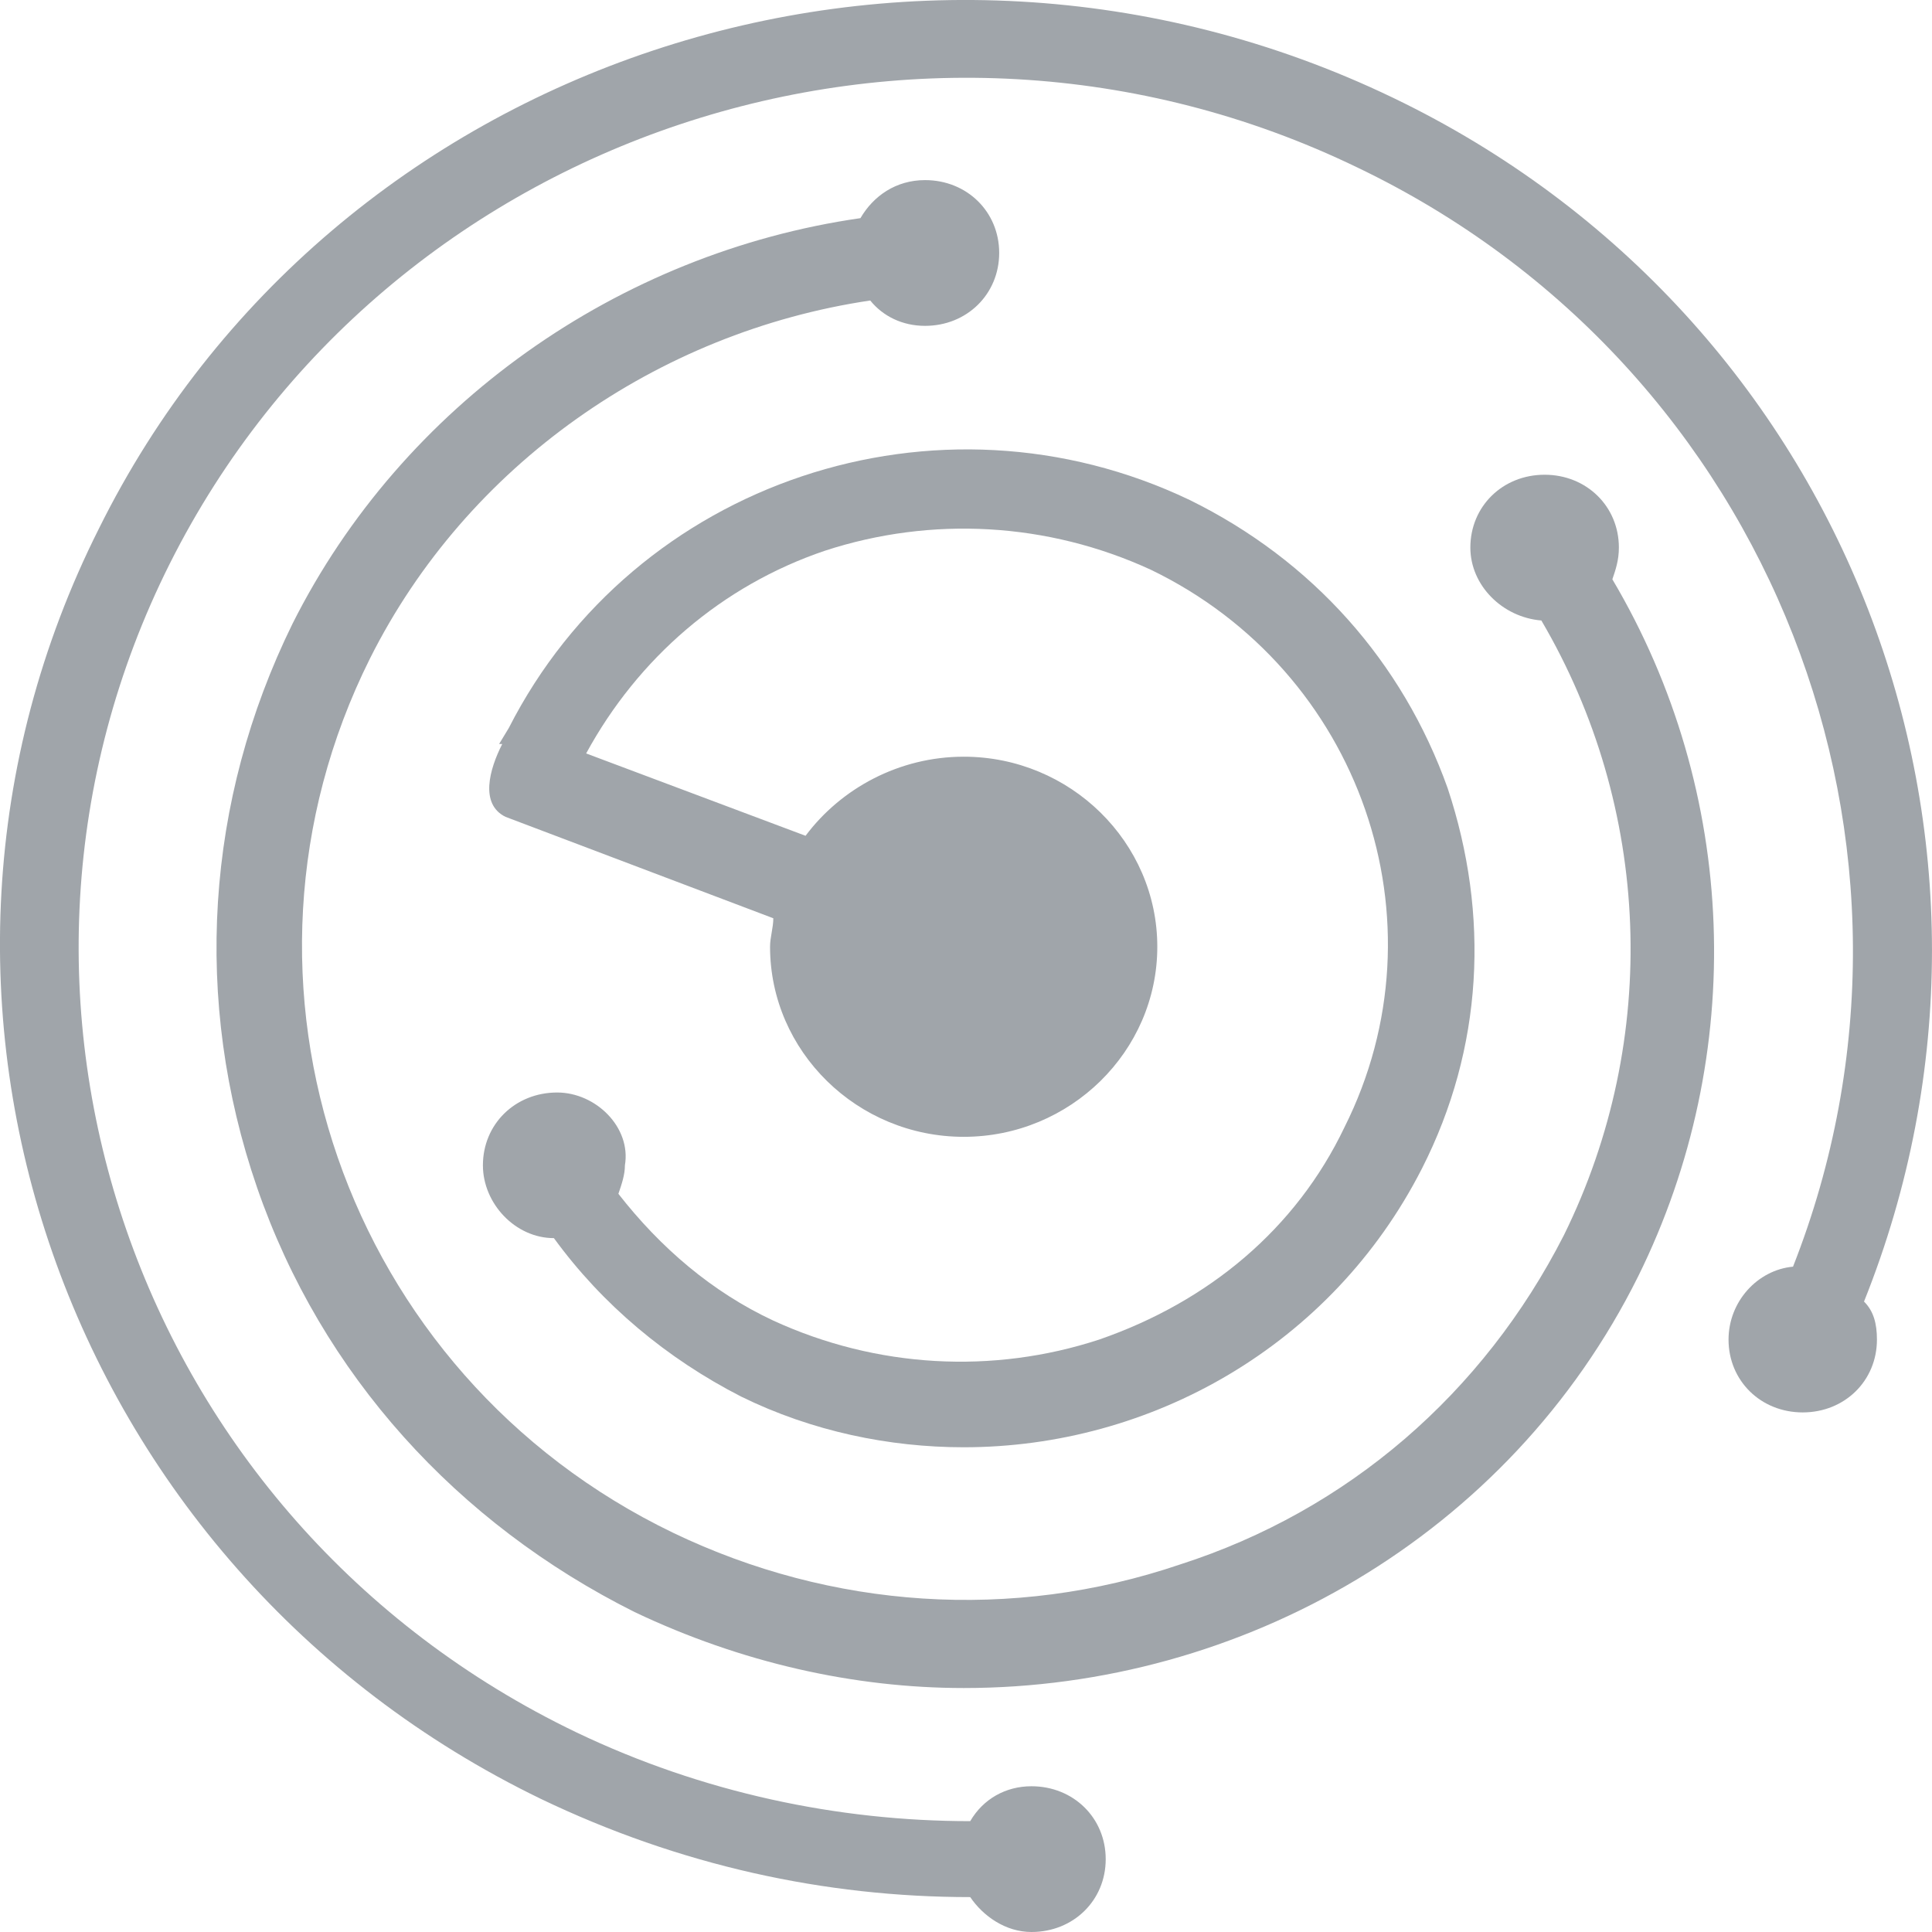
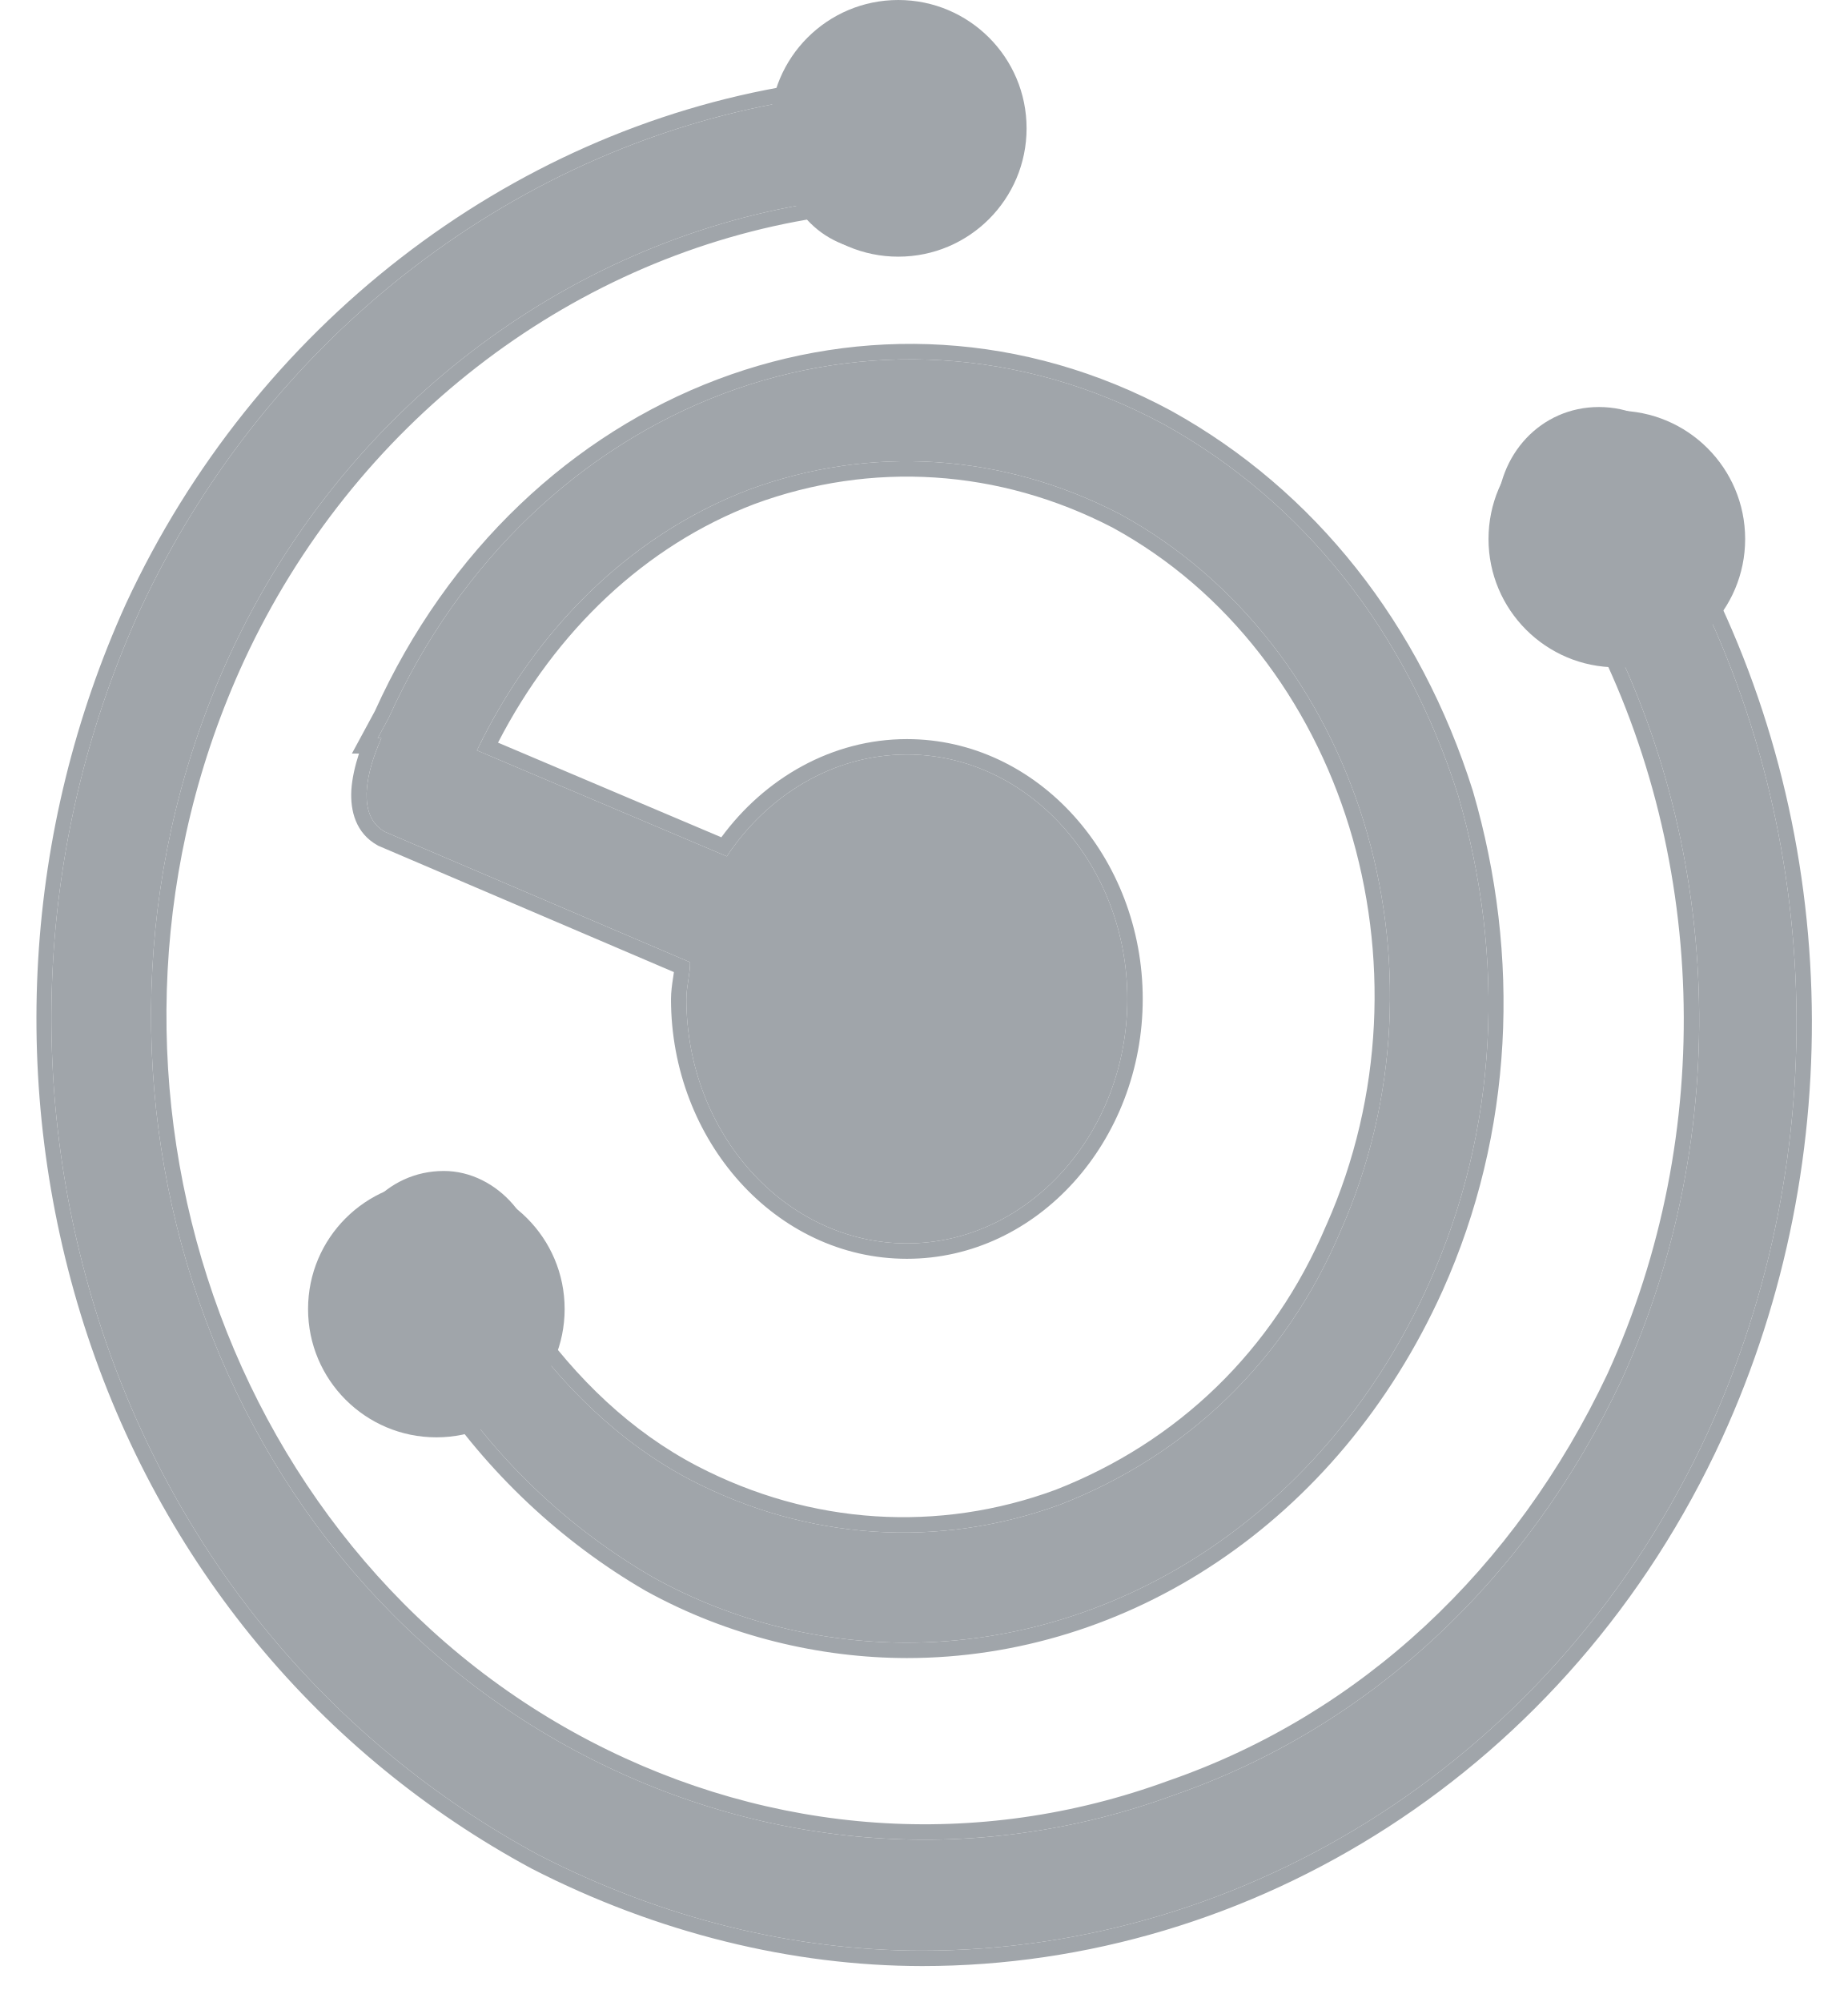
- <svg xmlns="http://www.w3.org/2000/svg" width="16px" height="16px" viewBox="0 0 16 16" version="1.1">
-   <defs />
-   <g id="Page-1" stroke="none" stroke-width="1" fill="none" fill-rule="evenodd">
-     <g id="logo-symbol-panel" fill="#A0A5AA" fill-rule="nonzero">
-       <g id="Vector">
-         <g id="path0_fill-link">
-           <path d="M11.535,0.809 C7.554,-1.106 2.743,0.495 0.819,4.378 C-1.132,8.26 0.525,12.983 4.48,14.898 C5.629,15.449 6.832,15.711 8.035,15.711 C8.142,15.869 8.329,16 8.542,16 C8.89,16 9.157,15.738 9.157,15.397 C9.157,15.055 8.89,14.793 8.542,14.793 C8.329,14.793 8.142,14.898 8.035,15.082 C6.939,15.082 5.817,14.846 4.774,14.347 C1.113,12.589 -0.383,8.234 1.407,4.666 C3.198,1.098 7.607,-0.371 11.241,1.387 C14.689,3.039 16.212,7.027 14.849,10.49 C14.555,10.517 14.315,10.779 14.315,11.094 C14.315,11.435 14.582,11.697 14.929,11.697 C15.277,11.697 15.544,11.435 15.544,11.094 C15.544,10.963 15.517,10.858 15.437,10.779 C16.96,6.975 15.304,2.62 11.535,0.809 Z" id="path0_fill" />
-         </g>
-       </g>
-       <g id="Vector" transform="translate(3.945205, 3.652968)">
-         <g id="path1_fill-link" transform="translate(0.054064, 0.068676)">
-           <path d="M0.615,5.326 C0.267,5.326 0,5.588 0,5.929 C0,6.244 0.267,6.532 0.588,6.532 C0.989,7.083 1.523,7.529 2.138,7.844 C2.726,8.133 3.367,8.264 3.982,8.264 C5.532,8.264 7.028,7.424 7.777,5.955 C8.284,4.958 8.338,3.856 7.99,2.807 C7.616,1.758 6.868,0.918 5.853,0.419 C3.768,-0.577 1.256,0.262 0.214,2.308 L0.134,2.44 L0.16,2.44 C0.053,2.65 -0.027,2.938 0.187,3.043 L2.405,3.883 C2.405,3.961 2.378,4.04 2.378,4.119 C2.378,4.985 3.1,5.693 3.982,5.693 C4.864,5.693 5.585,4.985 5.585,4.119 C5.585,3.253 4.864,2.545 3.982,2.545 C3.447,2.545 2.966,2.807 2.672,3.2 L0.855,2.518 C1.283,1.731 1.978,1.128 2.833,0.839 C3.715,0.551 4.677,0.603 5.532,0.997 C7.269,1.836 7.99,3.909 7.135,5.614 C6.734,6.454 6.013,7.057 5.104,7.372 C4.222,7.661 3.26,7.608 2.405,7.215 C1.897,6.978 1.47,6.611 1.122,6.165 C1.149,6.086 1.176,6.008 1.176,5.929 C1.229,5.614 0.935,5.326 0.615,5.326 Z" id="path1_fill" />
-         </g>
-       </g>
-       <g id="Vector" transform="translate(1.753425, 1.461187)">
-         <g id="path2_fill-link" transform="translate(0.039452, 0.030393)">
-           <path d="M11.614,3.043 C11.614,2.702 11.346,2.44 10.999,2.44 C10.651,2.44 10.384,2.702 10.384,3.043 C10.384,3.358 10.651,3.621 10.972,3.647 C11.881,5.195 11.961,7.11 11.159,8.737 C10.491,10.048 9.369,11.019 7.979,11.465 C6.589,11.937 5.093,11.832 3.783,11.203 C1.058,9.891 -0.065,6.638 1.271,3.962 C2.073,2.361 3.65,1.259 5.414,0.997 C5.52,1.128 5.681,1.207 5.868,1.207 C6.215,1.207 6.482,0.944 6.482,0.603 C6.482,0.262 6.215,-5.00409863e-08 5.868,-5.00409863e-08 C5.627,-5.00409863e-08 5.44,0.131 5.333,0.315 C3.329,0.603 1.539,1.863 0.63,3.673 C-0.092,5.142 -0.198,6.795 0.336,8.343 C0.87,9.891 1.993,11.124 3.463,11.859 C4.345,12.278 5.28,12.488 6.189,12.488 C8.487,12.488 10.705,11.229 11.774,9.078 C12.682,7.241 12.602,5.064 11.56,3.306 C11.587,3.227 11.614,3.148 11.614,3.043 Z" id="path2_fill" />
-         </g>
-       </g>
+ <svg xmlns="http://www.w3.org/2000/svg" xmlns:xlink="http://www.w3.org/1999/xlink" width="36" height="39" viewBox="0 0 36 39" version="1.1">
+   <g id="Canvas" transform="translate(-4024 365)">
+     <g id="distributor-icon">
+       <use xlink:href="#path0_fill" transform="translate(4024.71 -365)" fill="#A0A5AA" />
+       <use xlink:href="#path1_fill" transform="translate(4024.71 -365)" fill="#A0A5AA" />
+       <use xlink:href="#path2_fill" transform="translate(4024.71 -365)" fill="#A0A5AA" />
+       <use xlink:href="#path3_fill" transform="translate(4024.71 -365)" fill="#A0A5AA" />
+       <use xlink:href="#path4_fill" transform="translate(4024.71 -365)" fill="#A0A5AA" />
+       <use xlink:href="#path5_fill" transform="translate(4024.71 -365)" fill="#A0A5AA" />
+       <use xlink:href="#path6_fill" transform="translate(4024.71 -365)" fill="#A0A5AA" />
    </g>
  </g>
+   <defs>
+     <path id="path0_fill" d="M 7.938 23.111C 7.007 23.111 6.292 23.904 6.292 24.936C 6.292 25.889 7.007 26.762 7.867 26.762C 8.94 28.428 10.372 29.778 12.019 30.73C 13.594 31.603 15.312 32 16.959 32C 21.111 32 25.12 29.46 27.125 25.016C 28.485 22 28.628 18.666 27.698 15.492C 26.695 12.317 24.691 9.777 21.97 8.269C 16.386 5.253 9.656 7.793 6.864 13.983L 6.649 14.38L 6.721 14.38C 6.435 15.015 6.22 15.888 6.793 16.206L 12.735 18.745C 12.735 18.984 12.663 19.222 12.663 19.46C 12.663 22.079 14.596 24.222 16.959 24.222C 19.321 24.222 21.254 22.079 21.254 19.46C 21.254 16.841 19.321 14.698 16.959 14.698C 15.527 14.698 14.238 15.492 13.451 16.682L 8.582 14.618C 9.728 12.237 11.589 10.412 13.88 9.539C 16.243 8.666 18.82 8.825 21.111 10.015C 25.765 12.555 27.698 18.825 25.407 23.984C 24.333 26.524 22.4 28.349 19.966 29.302C 17.603 30.174 15.026 30.016 12.735 28.825C 11.375 28.111 10.229 27 9.298 25.651C 9.37 25.413 9.442 25.174 9.442 24.936C 9.585 23.984 8.797 23.111 7.938 23.111Z" />
+     <path id="path1_fill" fill-rule="evenodd" d="M 12.019 30.73C 10.372 29.778 8.94 28.428 7.867 26.762C 7.007 26.762 6.292 25.889 6.292 24.936C 6.292 23.904 7.007 23.111 7.938 23.111C 8.797 23.111 9.585 23.984 9.442 24.936C 9.442 25.174 9.37 25.413 9.298 25.651C 10.229 27 11.375 28.111 12.735 28.825C 15.026 30.016 17.603 30.174 19.966 29.302C 22.4 28.349 24.333 26.524 25.407 23.984C 27.698 18.825 25.765 12.555 21.111 10.015C 18.82 8.825 16.243 8.666 13.88 9.539C 11.677 10.379 9.87 12.1 8.716 14.349C 8.671 14.438 8.626 14.528 8.582 14.618L 13.451 16.682C 14.238 15.492 15.527 14.698 16.959 14.698C 19.321 14.698 21.254 16.841 21.254 19.46C 21.254 22.079 19.321 24.222 16.959 24.222C 14.596 24.222 12.663 22.079 12.663 19.46C 12.663 19.341 12.681 19.222 12.699 19.103C 12.717 18.984 12.735 18.865 12.735 18.745L 6.793 16.206C 6.306 15.936 6.388 15.265 6.599 14.68C 6.615 14.636 6.632 14.592 6.649 14.548C 6.668 14.502 6.687 14.456 6.707 14.412C 6.712 14.401 6.716 14.391 6.721 14.38L 6.649 14.38L 6.864 13.983C 9.656 7.793 16.386 5.253 21.97 8.269C 24.691 9.777 26.695 12.317 27.698 15.492C 28.628 18.666 28.485 22 27.125 25.016C 25.12 29.46 21.111 32 16.959 32C 15.312 32 13.594 31.603 12.019 30.73ZM 6.595 13.85C 9.453 7.527 16.36 4.898 22.113 8.005L 22.116 8.007C 24.909 9.555 26.96 12.16 27.984 15.401L 27.986 15.407C 28.926 18.63 28.777 22.069 27.398 25.139C 25.349 29.683 21.238 32.3 16.959 32.3C 15.278 32.298 13.486 31.883 11.873 30.992L 11.869 30.99C 10.236 30.043 8.785 28.691 7.699 27.053C 6.714 26.95 5.991 25.95 5.991 24.936C 5.991 23.769 6.813 22.811 7.938 22.811C 8.979 22.811 9.897 23.839 9.741 24.961C 9.735 25.181 9.683 25.4 9.627 25.597C 10.523 26.868 11.589 27.888 12.873 28.559C 15.089 29.711 17.577 29.863 19.859 29.021C 22.218 28.098 24.089 26.33 25.13 23.867L 25.133 23.862C 27.366 18.833 25.471 12.739 20.97 10.28C 18.755 9.129 16.267 8.977 13.986 9.82C 11.867 10.628 10.118 12.285 8.993 14.467L 13.344 16.311C 14.188 15.162 15.498 14.398 16.959 14.398C 19.515 14.398 21.554 16.705 21.554 19.46C 21.554 22.215 19.515 24.522 16.959 24.522C 14.402 24.522 12.363 22.215 12.363 19.46C 12.364 19.319 12.384 19.177 12.402 19.058L 12.405 19.041C 12.41 19.004 12.416 18.97 12.42 18.937L 6.661 16.476L 6.647 16.468C 6.217 16.23 6.114 15.788 6.135 15.396C 6.149 15.166 6.207 14.916 6.284 14.68L 6.146 14.68L 6.595 13.85Z" />
+     <path id="path2_fill" d="M 32.128 10.017C 32.128 9.006 31.395 8.229 30.443 8.229C 29.491 8.229 28.758 9.006 28.758 10.017C 28.758 10.95 29.491 11.727 30.37 11.805C 32.861 16.391 33.081 22.065 30.883 26.884C 29.051 30.771 25.974 33.647 22.165 34.968C 18.355 36.368 14.253 36.057 10.663 34.191C 3.191 30.305 0.114 20.666 3.777 12.737C 5.974 7.996 10.297 4.731 15.132 3.954C 15.425 4.342 15.864 4.576 16.377 4.576C 17.33 4.576 18.062 3.798 18.062 2.788C 18.062 1.777 17.33 1 16.377 1C 15.718 1 15.205 1.389 14.912 1.933C 9.418 2.788 4.509 6.519 2.018 11.882C 0.04 16.235 -0.253 21.132 1.213 25.718C 2.678 30.305 5.755 33.958 9.784 36.135C 12.201 37.378 14.766 38 17.256 38C 23.557 38 29.637 34.269 32.568 27.895C 35.059 22.454 34.839 16.002 31.982 10.794C 32.055 10.561 32.128 10.328 32.128 10.017Z" />
+     <path id="path3_fill" fill-rule="evenodd" d="M 2.018 11.882C 4.509 6.519 9.418 2.788 14.912 1.933C 15.205 1.389 15.718 1 16.377 1C 17.33 1 18.062 1.777 18.062 2.788C 18.062 3.798 17.33 4.576 16.377 4.576C 15.864 4.576 15.425 4.342 15.132 3.954C 10.297 4.731 5.974 7.996 3.777 12.737C 0.114 20.666 3.191 30.305 10.663 34.191C 14.253 36.057 18.355 36.368 22.165 34.968C 25.974 33.647 29.051 30.771 30.883 26.884C 33.081 22.065 32.861 16.391 30.37 11.805C 29.491 11.727 28.758 10.95 28.758 10.017C 28.758 9.006 29.491 8.229 30.443 8.229C 31.395 8.229 32.128 9.006 32.128 10.017C 32.128 10.328 32.055 10.561 31.982 10.794C 34.839 16.002 35.059 22.454 32.568 27.895C 29.637 34.269 23.557 38 17.256 38C 14.766 38 12.201 37.378 9.784 36.135C 5.755 33.958 2.678 30.305 1.213 25.718C -0.253 21.132 0.04 16.235 2.018 11.882ZM 32.306 10.762C 32.367 10.555 32.425 10.313 32.428 10.017C 32.428 8.858 31.578 7.929 30.443 7.929C 29.309 7.929 28.458 8.858 28.458 10.017C 28.458 11.046 29.22 11.914 30.178 12.082C 32.556 16.561 32.747 22.072 30.611 26.758C 28.81 30.578 25.793 33.393 22.067 34.685L 22.061 34.687C 18.334 36.056 14.319 35.753 10.802 33.925C 3.481 30.117 0.449 20.656 4.049 12.863C 6.181 8.264 10.346 5.087 15.012 4.278C 15.355 4.653 15.833 4.876 16.377 4.876C 17.512 4.876 18.362 3.947 18.362 2.788C 18.362 1.629 17.512 0.7 16.377 0.7C 15.642 0.7 15.07 1.105 14.724 1.659C 9.184 2.572 4.256 6.352 1.746 11.756L 1.745 11.758C -0.251 16.163 -0.55 21.17 0.927 25.81C 2.416 30.47 5.544 34.185 9.641 36.398L 9.647 36.401C 12.097 37.659 14.73 38.298 17.256 38.3C 23.676 38.3 29.862 34.499 32.84 28.02C 35.352 22.533 35.151 16.034 32.306 10.762Z" />
+     <path id="path4_fill" d="M 19.291 2.5C 19.291 3.881 18.172 5 16.791 5C 15.411 5 14.291 3.881 14.291 2.5C 14.291 1.119 15.411 0 16.791 0C 18.172 0 19.291 1.119 19.291 2.5Z" />
+     <path id="path5_fill" d="M 33.291 10.5C 33.291 11.881 32.172 13 30.791 13C 29.411 13 28.291 11.881 28.291 10.5C 28.291 9.119 29.411 8 30.791 8C 32.172 8 33.291 9.119 33.291 10.5Z" />
+     <path id="path6_fill" d="M 10.291 25.5C 10.291 26.881 9.172 28 7.792 28C 6.411 28 5.292 26.881 5.292 25.5C 5.292 24.119 6.411 23 7.792 23C 9.172 23 10.291 24.119 10.291 25.5Z" />
+   </defs>
</svg>
